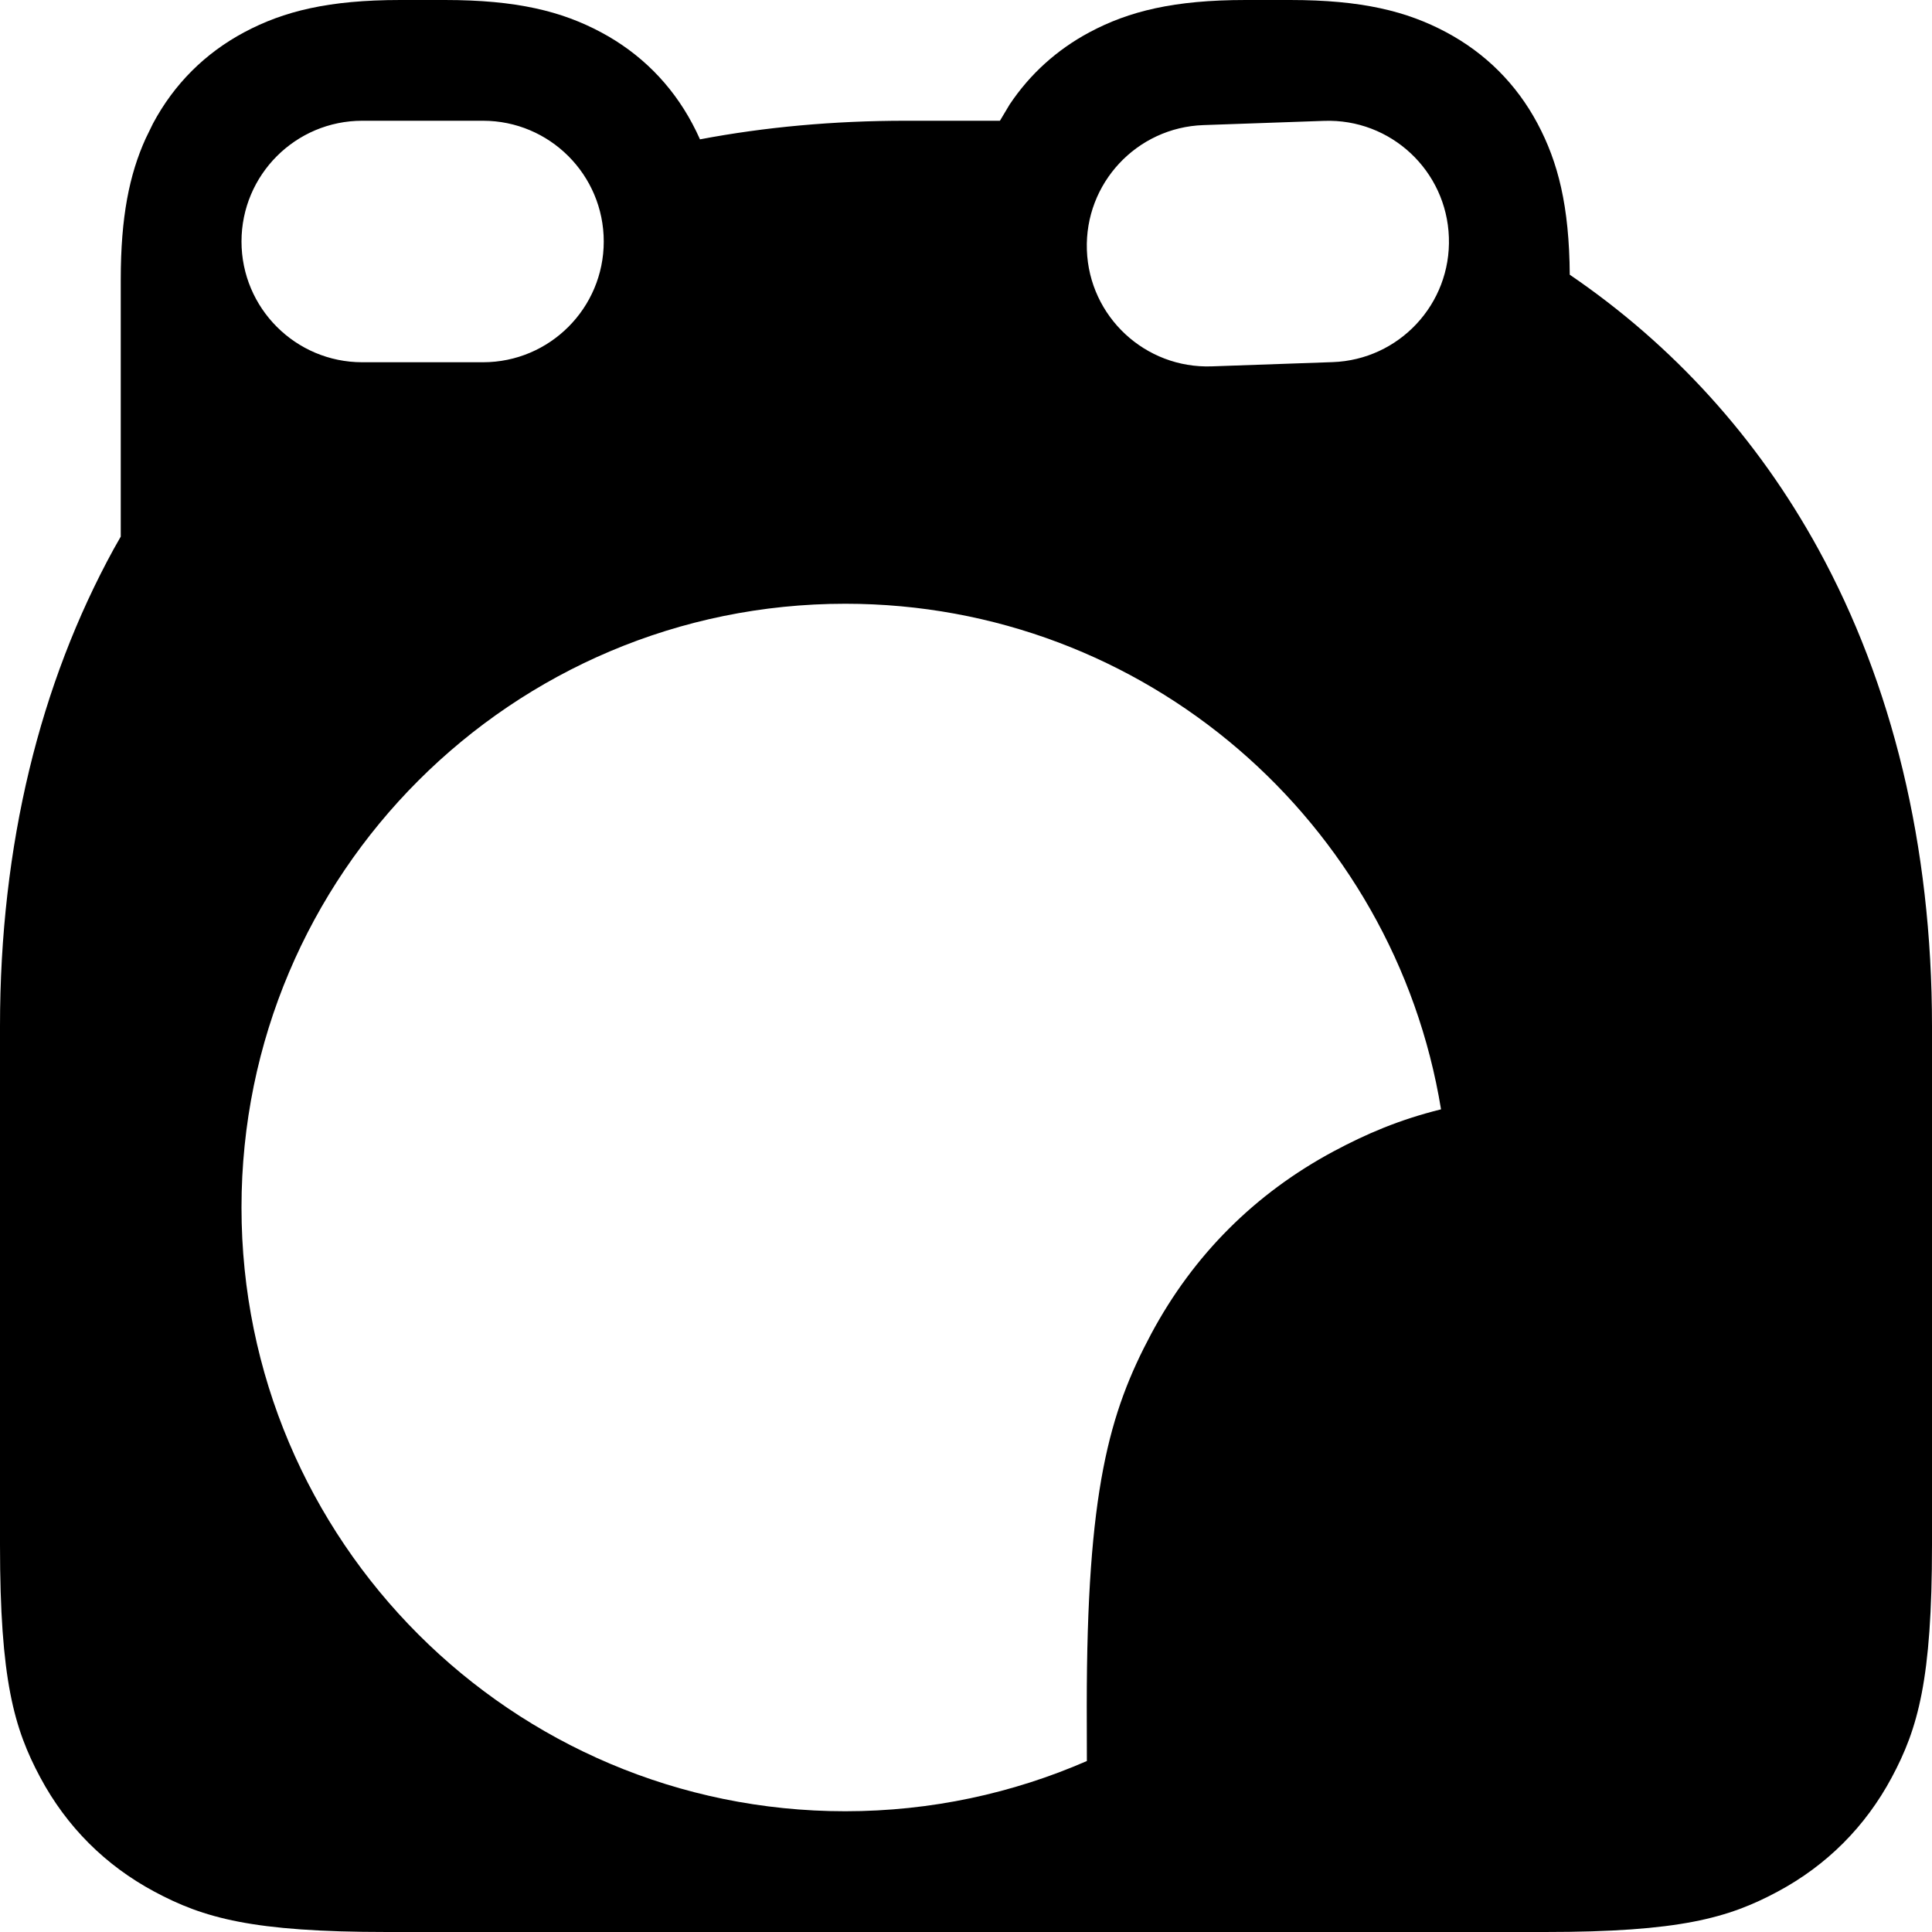
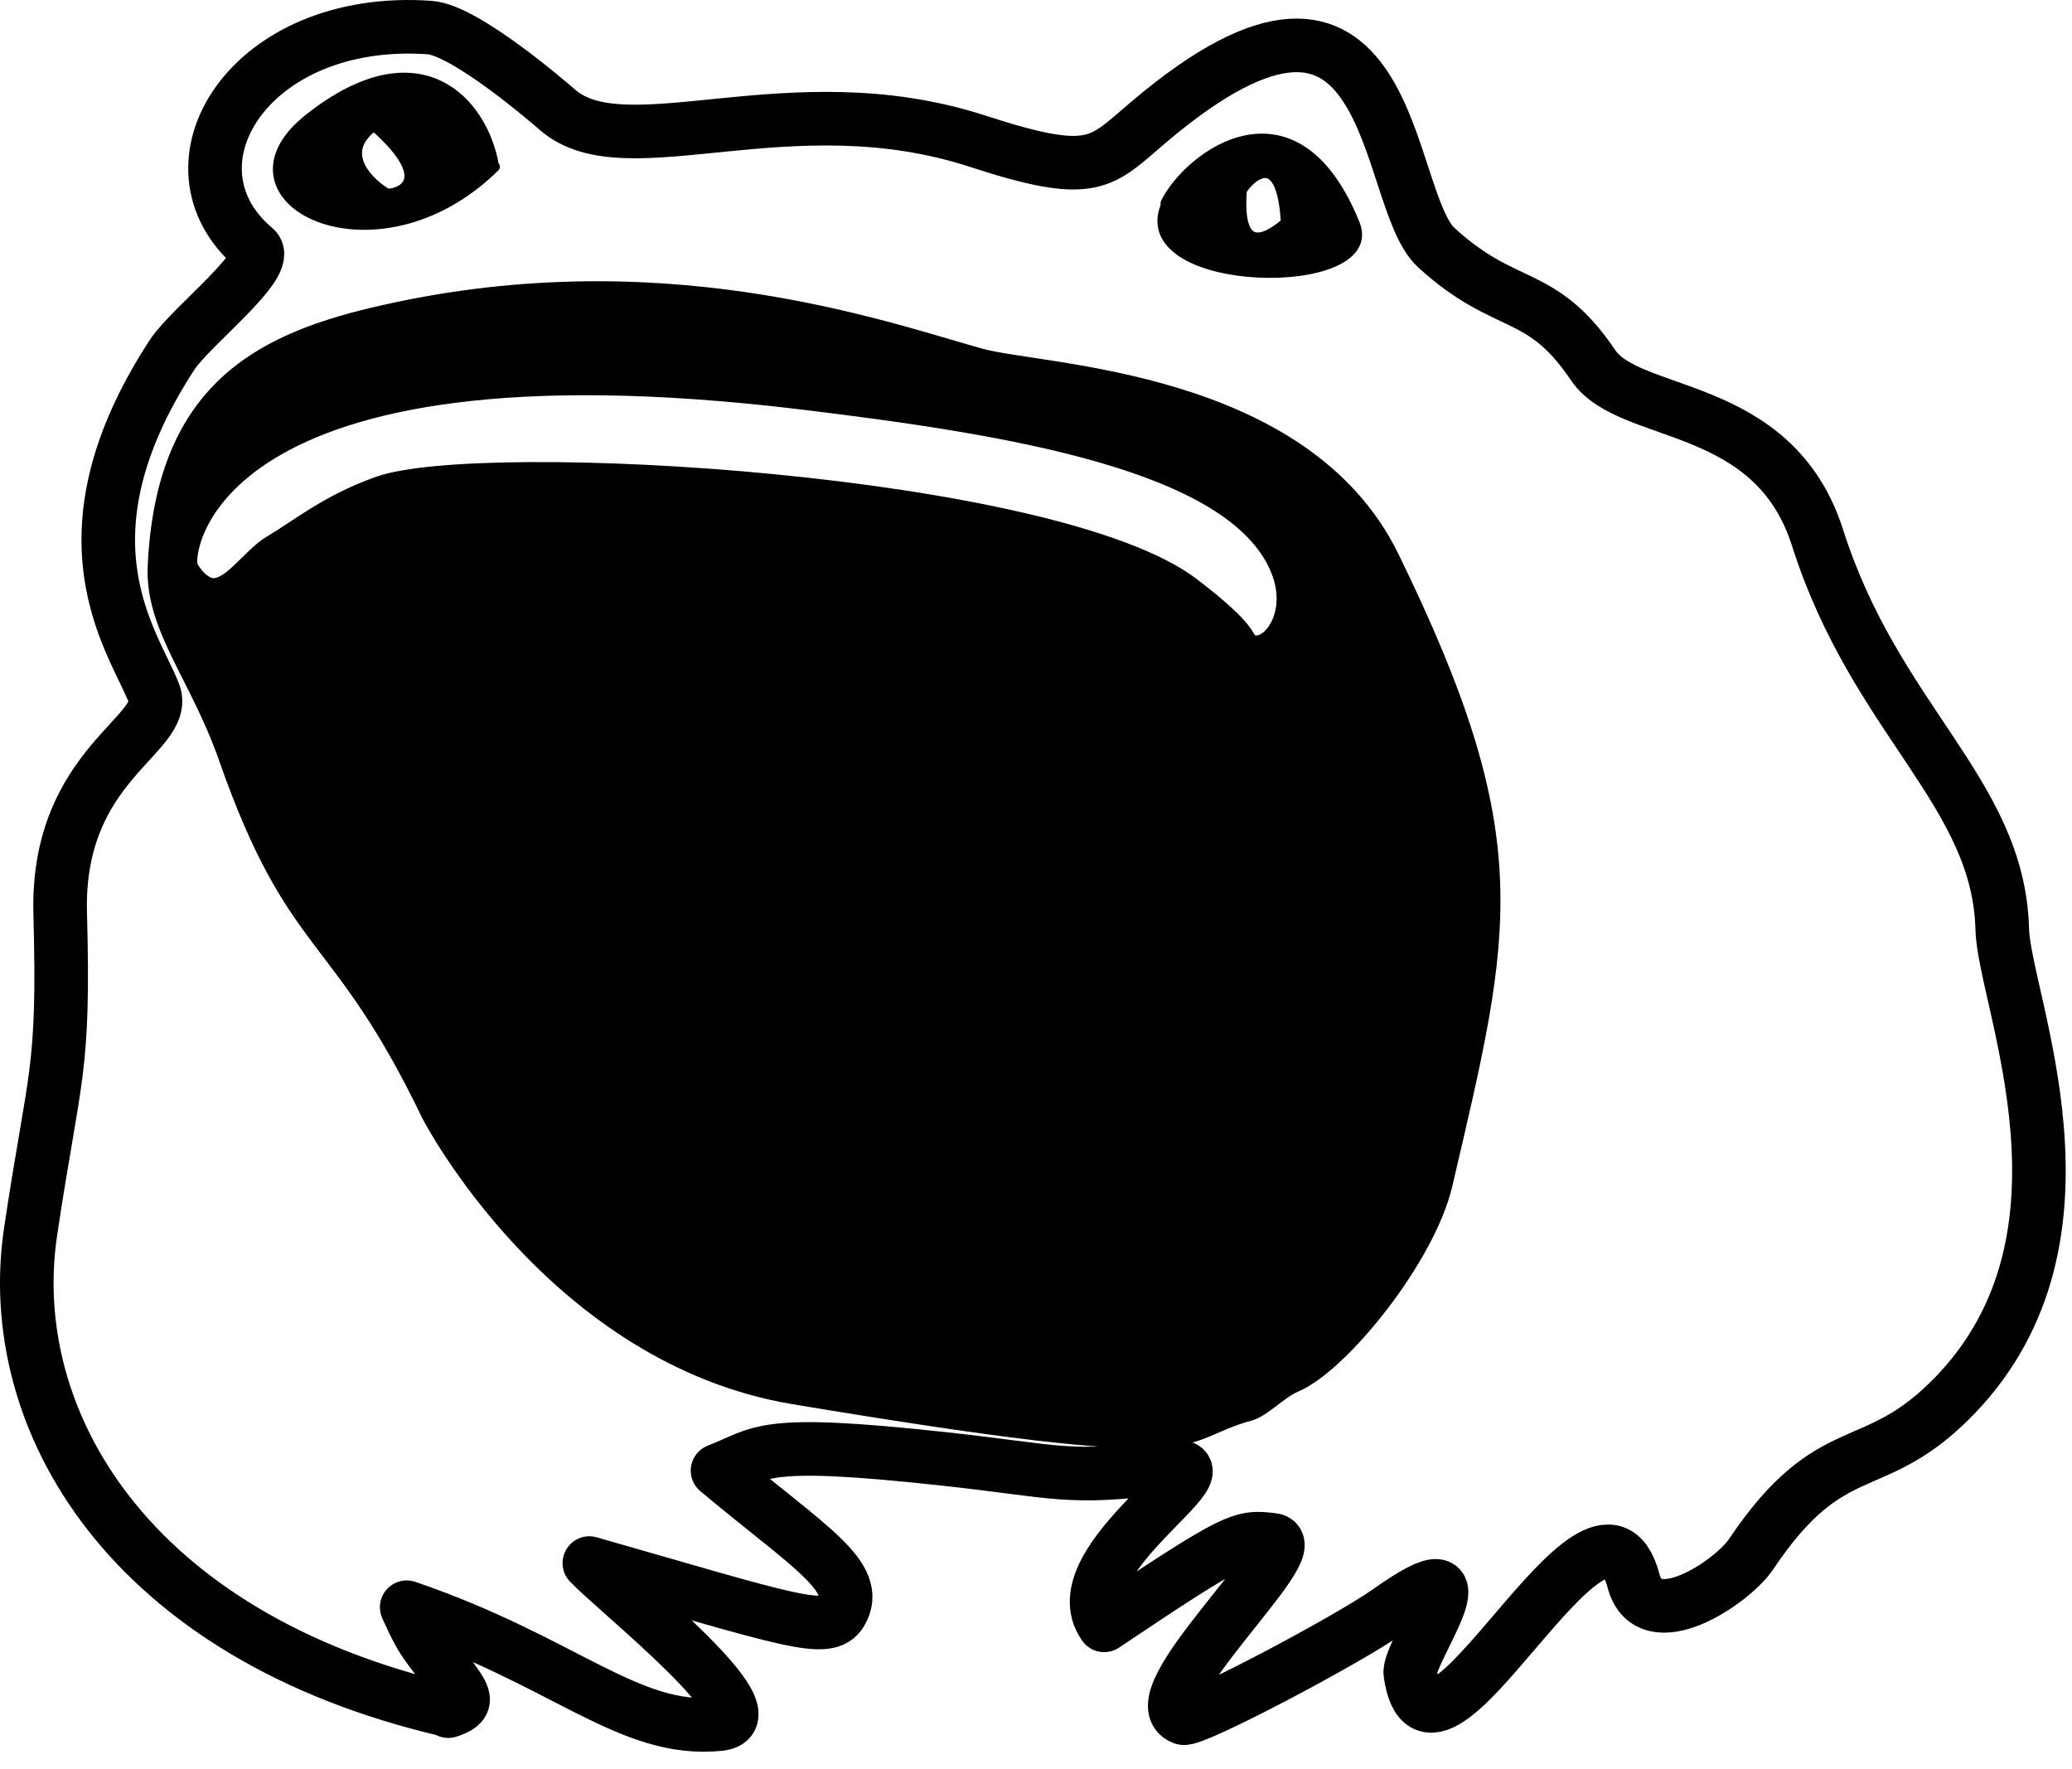
- <svg xmlns="http://www.w3.org/2000/svg" width="16" height="16" viewBox="0 0 16 16">
-   <path fill-rule="evenodd" d="M3.684,-6.35137146e-17 C4.278,5.58939832e-17 4.651,0.093 4.977,0.267 C5.303,0.441 5.559,0.697 5.733,1.023 C5.756,1.066 5.777,1.109 5.797,1.154 C6.335,1.052 6.904,1 7.5,1 L8.281,1 L8.361,0.866 C8.529,0.614 8.752,0.412 9.023,0.267 C9.349,0.093 9.722,5.58939832e-17 10.316,-6.35137146e-17 L10.684,0 C11.278,0 11.651,0.093 11.977,0.267 C12.303,0.441 12.559,0.697 12.733,1.023 C12.903,1.342 12.996,1.705 13,2.275 C13.857,2.859 14.554,3.627 15.059,4.548 C15.668,5.66 16,6.995 16,8.5 L16,12.795 C16,13.91 15.884,14.314 15.666,14.721 C15.448,15.128 15.128,15.448 14.721,15.666 C14.314,15.884 13.91,16 12.795,16 L3.205,16 C2.09,16 1.686,15.884 1.279,15.666 C0.872,15.448 0.552,15.128 0.334,14.721 C0.116,14.314 0,13.91 0,12.795 L1.14870664e-16,8.5 C-2.30966097e-16,6.995 0.332,5.66 0.941,4.548 L1,4.444 L1,2.316 C1,1.796 1.071,1.446 1.206,1.148 L1.267,1.023 C1.441,0.697 1.697,0.441 2.023,0.267 C2.349,0.093 2.722,0 3.316,0 L3.684,-6.35137146e-17 Z M7,5 C4.239,5 2,7.239 2,10 C2,12.761 4.239,15 7,15 C7.711,15 8.388,14.851 9.001,14.584 L9,14.128 C9,12.345 9.186,11.698 9.534,11.046 C9.883,10.394 10.394,9.883 11.046,9.534 C11.316,9.39 11.584,9.274 11.934,9.187 C11.546,6.812 9.485,5 7,5 Z M10.965,1.001 L9.966,1.036 C9.414,1.055 8.982,1.518 9.001,2.07 C9.02,2.622 9.484,3.054 10.036,3.034 L11.035,2.999 C11.587,2.98 12.019,2.517 11.999,1.965 C11.98,1.413 11.517,0.981 10.965,1.001 Z M4,1 L3,1 C2.448,1 2,1.448 2,2 C2,2.552 2.448,3 3,3 L4,3 C4.552,3 5,2.552 5,2 C5,1.448 4.552,1 4,1 Z" />
+ <svg xmlns="http://www.w3.org/2000/svg" width="100%" height="100%" viewBox="0 0 116 99" version="1.1" xml:space="preserve" style="fill-rule:evenodd;clip-rule:evenodd;stroke-linecap:round;stroke-linejoin:round;stroke-miterlimit:1.5;">
+   <g id="Body">
+     <path d="M25.138,95.743c-18.018,-4.16 -24.986,-16.35 -23.426,-26.795c1.336,-8.945 1.901,-8.833 1.658,-17.818c-0.227,-8.393 6.136,-10.02 5.25,-12.323c-1.088,-2.829 -5.704,-8.646 1.013,-18.944c1.047,-1.604 5.64,-5.118 4.639,-5.959c-5.483,-4.608 -0.362,-13.071 9.775,-12.362c1.999,0.139 6.662,4.171 7.179,4.617c3.841,3.321 13.007,-1.674 23.501,1.744c6.545,2.131 6.878,1.222 9.586,-1.072c13.96,-11.825 13.051,4.242 16.095,7.027c3.935,3.599 5.846,2.237 8.786,6.59c2.043,3.023 10.09,1.896 12.564,9.66c3.252,10.208 10.141,14.238 10.337,21.902c0.102,3.972 5.988,17.14 -2.648,26.093c-4.584,4.753 -6.858,2.105 -11.42,8.9c-1.045,1.557 -5.719,4.71 -6.572,1.488c-1.967,-7.434 -11.366,13.008 -12.5,5.176c-0.169,-1.173 4.75,-7.716 -1.194,-3.506c-2.368,1.677 -10.974,6.203 -11.514,6.009c-2.722,-0.978 7.079,-9.741 5.005,-9.979c-1.74,-0.199 -1.907,-0.263 -9.437,4.785c-2.589,-3.634 7.716,-9.378 3.594,-8.855c-5.721,0.726 -6.098,0.243 -12.586,-0.464c-10.409,-1.134 -10.077,-0.333 -12.653,0.659c5.106,4.275 8.091,5.934 6.921,7.927c-0.747,1.271 -2.828,0.468 -14.097,-2.752c1.625,1.692 10.47,8.688 7.288,9.015c-5.055,0.519 -8.625,-3.51 -17.513,-6.543c1.013,2.26 1.153,2.053 2.615,4.117c0.69,0.973 0.858,1.323 -0.289,1.699" style="fill:none;stroke:#000;stroke-width:3px;" />
+   </g>
+   <g id="Belly">
+     <path d="M72.578,77.607c-0.901,0.38 -1.757,1.393 -2.606,1.625c-4.516,1.235 -1.292,3.118 -25.557,-0.931c-13.405,-2.236 -20.412,-15.653 -20.509,-15.853c-5.053,-10.527 -7.499,-8.947 -11.359,-19.982c-1.609,-4.602 -4.142,-7.303 -3.978,-10.791c0.455,-9.718 5.714,-12.588 12.211,-14.142c15.959,-3.816 28.565,0.717 34.14,2.274c3.422,0.955 18.122,1.145 23.101,11.334c7.746,15.852 6.349,20.846 2.989,35.203c-0.972,4.153 -5.827,10.162 -8.432,11.263Zm-61.8,-45.924c0.209,0.368 0.503,0.728 0.884,0.912c0.956,0.463 2.223,-1.585 3.396,-2.28c1.583,-0.937 3.235,-2.332 6.103,-3.347c5.783,-2.049 37.961,-0.197 45.671,5.693c3.352,2.561 2.962,2.984 3.284,3.154c0.75,0.396 2.321,-1.401 1.342,-3.849c-2.374,-5.937 -15.014,-7.942 -26.541,-9.339c-33.439,-4.054 -34.459,8.491 -34.139,9.056Z" style="stroke:#000;stroke-width:0.6px;" />
+     <path d="M27.684,9.329c-6.692,6.594 -15.994,1.776 -10.379,-2.668c6.217,-4.92 9.717,-0.906 10.322,2.591l0.057,0.077Zm-6.71,-2.279l-0.255,0.136c-2.038,1.752 0.69,3.569 0.942,3.658c0.29,0.103 3.116,-0.43 -0.687,-3.794Z" style="stroke:#000;stroke-width:0.6px;" />
+     <path d="M65.275,11.36c1.343,-2.678 7.239,-7.05 10.561,1.199c1.55,3.846 -12.425,3.63 -10.568,-1.002l0.007,-0.197Zm6.725,0.961c-0.298,-4.603 -2.481,-1.874 -2.498,-1.636c-0.329,4.463 2.31,1.918 2.488,1.816c0,0 0.014,-0.12 0.01,-0.18Z" style="stroke:#000;stroke-width:0.6px;" />
+   </g>
+   <g id="Layer1" />
</svg>
